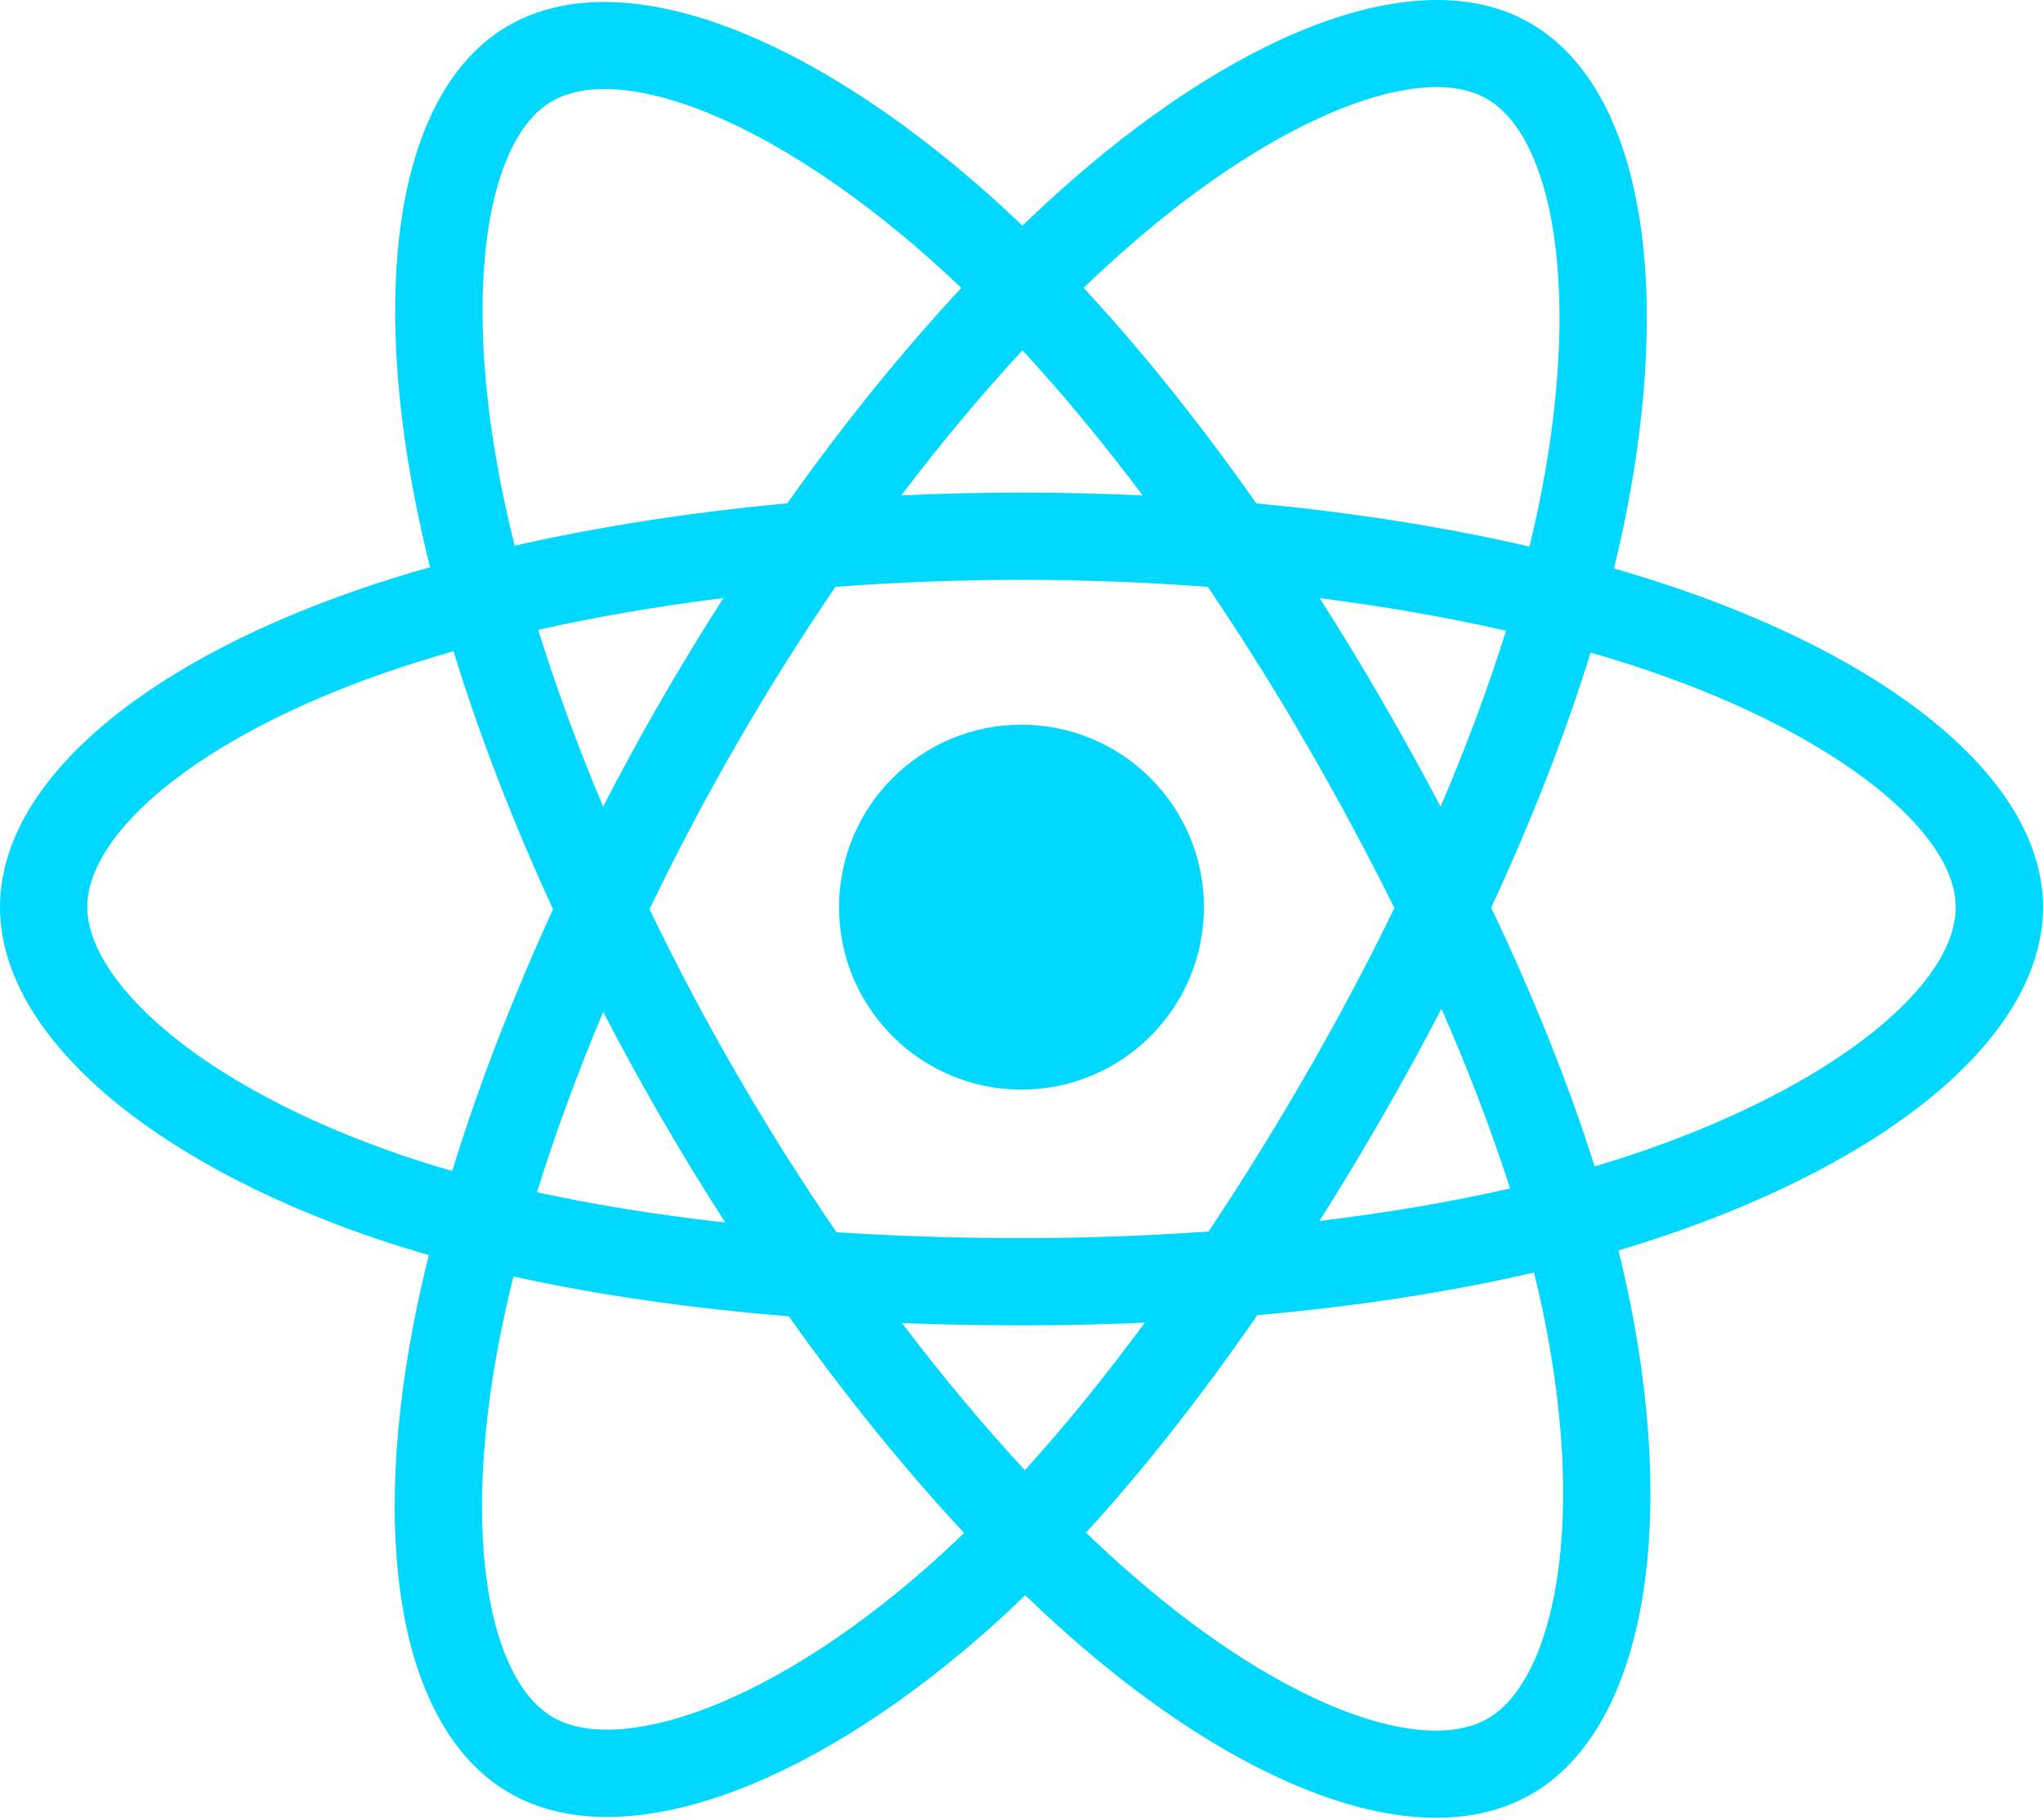
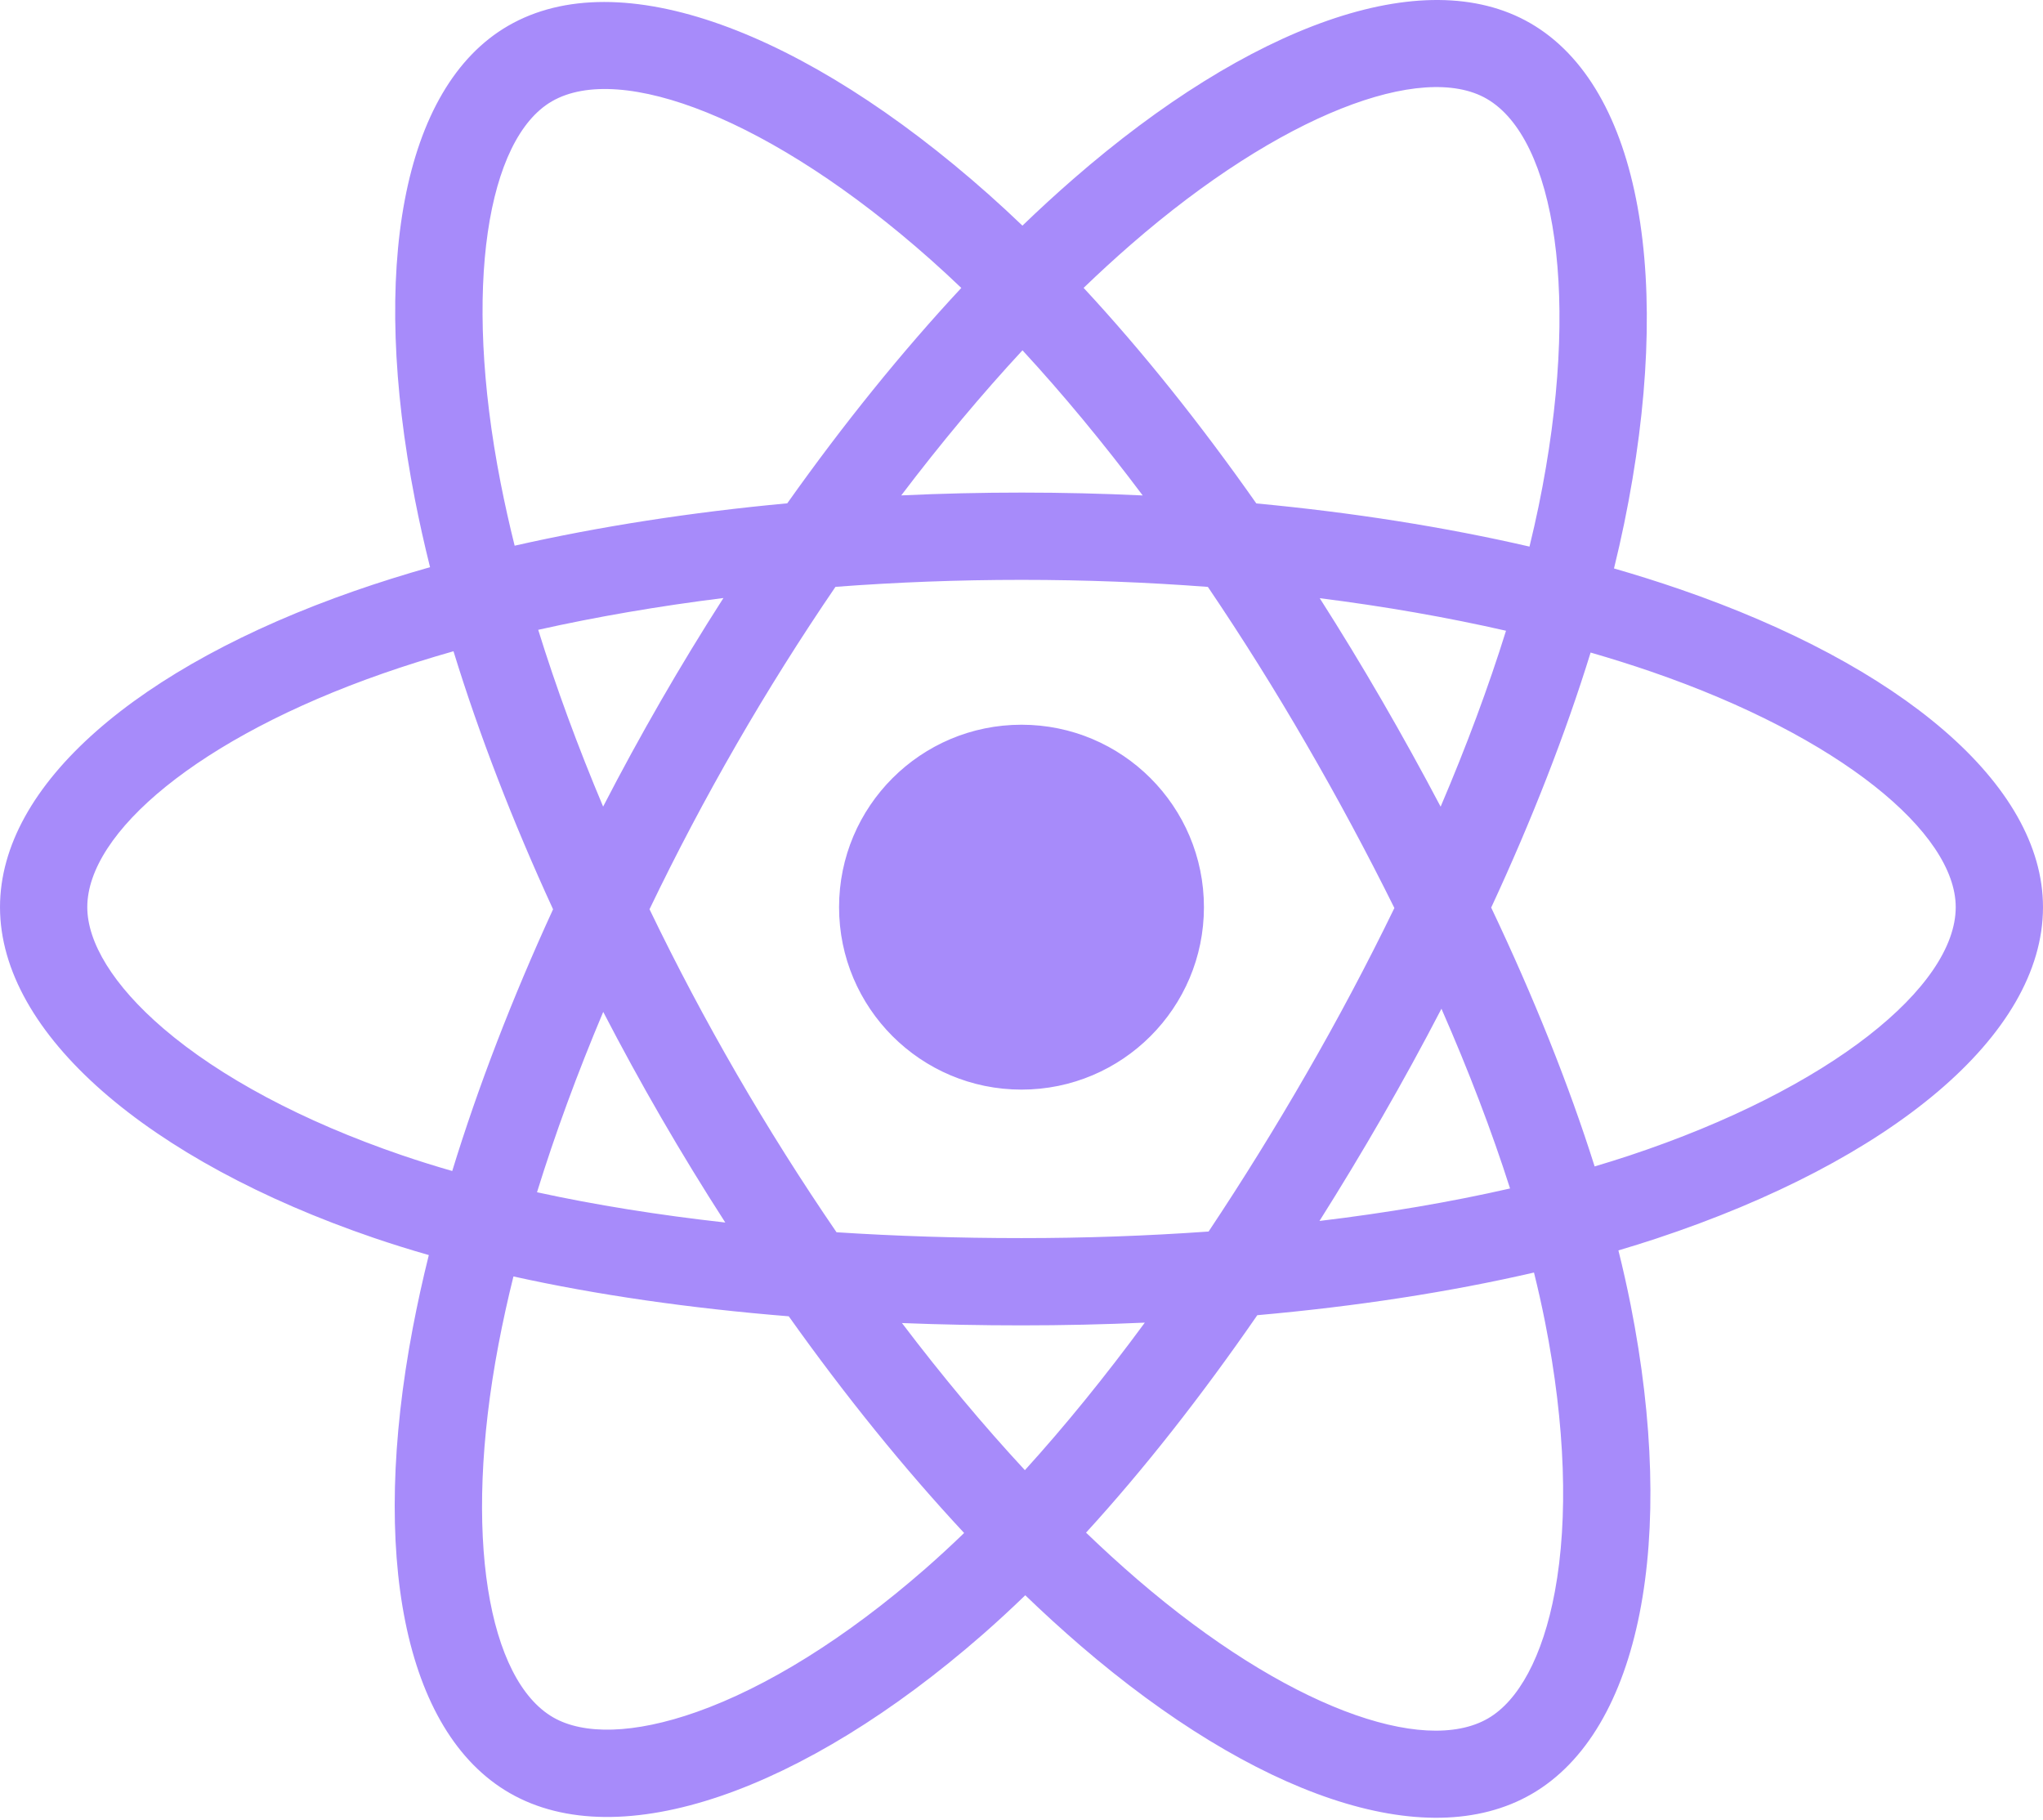
<svg xmlns="http://www.w3.org/2000/svg" aria-hidden="true" role="img" class="iconify iconify--logos" width="35.93" height="32" preserveAspectRatio="xMidYMid meet" viewBox="0 0 256 228">
-   <path fill="#00D8FF" d="M210.483 73.824a171.49 171.49 0 0 0-8.24-2.597c.465-1.9.893-3.777 1.273-5.621c6.238-30.281 2.16-54.676-11.769-62.708c-13.355-7.7-35.196.329-57.254 19.526a171.23 171.23 0 0 0-6.375 5.848a155.866 155.866 0 0 0-4.241-3.917C100.759 3.829 77.587-4.822 63.673 3.233C50.33 10.957 46.379 33.89 51.995 62.588a170.974 170.974 0 0 0 1.892 8.48c-3.28.932-6.445 1.924-9.474 2.98C17.309 83.498 0 98.307 0 113.668c0 15.865 18.582 31.778 46.812 41.427a145.52 145.52 0 0 0 6.921 2.165a167.467 167.467 0 0 0-2.01 9.138c-5.354 28.2-1.173 50.591 12.134 58.266c13.744 7.926 36.812-.22 59.273-19.855a145.567 145.567 0 0 0 5.342-4.923a168.064 168.064 0 0 0 6.92 6.314c21.758 18.722 43.246 26.282 56.54 18.586c13.731-7.949 18.194-32.003 12.4-61.268a145.016 145.016 0 0 0-1.535-6.842c1.62-.48 3.21-.974 4.76-1.488c29.348-9.723 48.443-25.443 48.443-41.52c0-15.417-17.868-30.326-45.517-39.844Zm-6.365 70.984c-1.4.463-2.836.91-4.3 1.345c-3.24-10.257-7.612-21.163-12.963-32.432c5.106-11 9.31-21.767 12.459-31.957c2.619.758 5.16 1.557 7.61 2.4c23.69 8.156 38.14 20.213 38.14 29.504c0 9.896-15.606 22.743-40.946 31.14Zm-10.514 20.834c2.562 12.94 2.927 24.64 1.23 33.787c-1.524 8.219-4.59 13.698-8.382 15.893c-8.067 4.67-25.32-1.4-43.927-17.412a156.726 156.726 0 0 1-6.437-5.87c7.214-7.889 14.423-17.06 21.459-27.246c12.376-1.098 24.068-2.894 34.671-5.345a134.17 134.17 0 0 1 1.386 6.193ZM87.276 214.515c-7.882 2.783-14.16 2.863-17.955.675c-8.075-4.657-11.432-22.636-6.853-46.752a156.923 156.923 0 0 1 1.869-8.499c10.486 2.32 22.093 3.988 34.498 4.994c7.084 9.967 14.501 19.128 21.976 27.15a134.668 134.668 0 0 1-4.877 4.492c-9.933 8.682-19.886 14.842-28.658 17.94ZM50.35 144.747c-12.483-4.267-22.792-9.812-29.858-15.863c-6.35-5.437-9.555-10.836-9.555-15.216c0-9.322 13.897-21.212 37.076-29.293c2.813-.98 5.757-1.905 8.812-2.773c3.204 10.42 7.406 21.315 12.477 32.332c-5.137 11.18-9.399 22.249-12.634 32.792a134.718 134.718 0 0 1-6.318-1.979Zm12.378-84.26c-4.811-24.587-1.616-43.134 6.425-47.789c8.564-4.958 27.502 2.111 47.463 19.835a144.318 144.318 0 0 1 3.841 3.545c-7.438 7.987-14.787 17.08-21.808 26.988c-12.04 1.116-23.565 2.908-34.161 5.309a160.342 160.342 0 0 1-1.76-7.887Zm110.427 27.268a347.8 347.8 0 0 0-7.785-12.803c8.168 1.033 15.994 2.404 23.343 4.08c-2.206 7.072-4.956 14.465-8.193 22.045a381.151 381.151 0 0 0-7.365-13.322Zm-45.032-43.861c5.044 5.465 10.096 11.566 15.065 18.186a322.04 322.04 0 0 0-30.257-.006c4.974-6.559 10.069-12.652 15.192-18.18ZM82.802 87.83a323.167 323.167 0 0 0-7.227 13.238c-3.184-7.553-5.909-14.98-8.134-22.152c7.304-1.634 15.093-2.97 23.209-3.984a321.524 321.524 0 0 0-7.848 12.897Zm8.081 65.352c-8.385-.936-16.291-2.203-23.593-3.793c2.26-7.3 5.045-14.885 8.298-22.6a321.187 321.187 0 0 0 7.257 13.246c2.594 4.48 5.28 8.868 8.038 13.147Zm37.542 31.03c-5.184-5.592-10.354-11.779-15.403-18.433c4.902.192 9.899.29 14.978.29c5.218 0 10.376-.117 15.453-.343c-4.985 6.774-10.018 12.97-15.028 18.486Zm52.198-57.817c3.422 7.8 6.306 15.345 8.596 22.52c-7.422 1.694-15.436 3.058-23.88 4.071a382.417 382.417 0 0 0 7.859-13.026a347.403 347.403 0 0 0 7.425-13.565Zm-16.898 8.101a358.557 358.557 0 0 1-12.281 19.815a329.4 329.4 0 0 1-23.444.823c-7.967 0-15.716-.248-23.178-.732a310.202 310.202 0 0 1-12.513-19.846h.001a307.41 307.41 0 0 1-10.923-20.627a310.278 310.278 0 0 1 10.89-20.637l-.001.001a307.318 307.318 0 0 1 12.413-19.761c7.613-.576 15.42-.876 23.31-.876H128c7.926 0 15.743.303 23.354.883a329.357 329.357 0 0 1 12.335 19.695a358.489 358.489 0 0 1 11.036 20.54a329.472 329.472 0 0 1-11 20.722Zm22.56-122.124c8.572 4.944 11.906 24.881 6.52 51.026c-.344 1.668-.73 3.367-1.15 5.09c-10.622-2.452-22.155-4.275-34.23-5.408c-7.034-10.017-14.323-19.124-21.64-27.008a160.789 160.789 0 0 1 5.888-5.4c18.9-16.447 36.564-22.941 44.612-18.3ZM128 90.808c12.625 0 22.86 10.235 22.86 22.86s-10.235 22.86-22.86 22.86s-22.86-10.235-22.86-22.86s10.235-22.86 22.86-22.86Z" />
+   <path fill="#a78bfa" d="M210.483 73.824a171.49 171.49 0 0 0-8.24-2.597c.465-1.9.893-3.777 1.273-5.621c6.238-30.281 2.16-54.676-11.769-62.708c-13.355-7.7-35.196.329-57.254 19.526a171.23 171.23 0 0 0-6.375 5.848a155.866 155.866 0 0 0-4.241-3.917C100.759 3.829 77.587-4.822 63.673 3.233C50.33 10.957 46.379 33.89 51.995 62.588a170.974 170.974 0 0 0 1.892 8.48c-3.28.932-6.445 1.924-9.474 2.98C17.309 83.498 0 98.307 0 113.668c0 15.865 18.582 31.778 46.812 41.427a145.52 145.52 0 0 0 6.921 2.165a167.467 167.467 0 0 0-2.01 9.138c-5.354 28.2-1.173 50.591 12.134 58.266c13.744 7.926 36.812-.22 59.273-19.855a145.567 145.567 0 0 0 5.342-4.923a168.064 168.064 0 0 0 6.92 6.314c21.758 18.722 43.246 26.282 56.54 18.586c13.731-7.949 18.194-32.003 12.4-61.268a145.016 145.016 0 0 0-1.535-6.842c1.62-.48 3.21-.974 4.76-1.488c29.348-9.723 48.443-25.443 48.443-41.52c0-15.417-17.868-30.326-45.517-39.844Zm-6.365 70.984c-1.4.463-2.836.91-4.3 1.345c-3.24-10.257-7.612-21.163-12.963-32.432c5.106-11 9.31-21.767 12.459-31.957c2.619.758 5.16 1.557 7.61 2.4c23.69 8.156 38.14 20.213 38.14 29.504c0 9.896-15.606 22.743-40.946 31.14Zm-10.514 20.834c2.562 12.94 2.927 24.64 1.23 33.787c-1.524 8.219-4.59 13.698-8.382 15.893c-8.067 4.67-25.32-1.4-43.927-17.412a156.726 156.726 0 0 1-6.437-5.87c7.214-7.889 14.423-17.06 21.459-27.246c12.376-1.098 24.068-2.894 34.671-5.345a134.17 134.17 0 0 1 1.386 6.193ZM87.276 214.515c-7.882 2.783-14.16 2.863-17.955.675c-8.075-4.657-11.432-22.636-6.853-46.752a156.923 156.923 0 0 1 1.869-8.499c10.486 2.32 22.093 3.988 34.498 4.994c7.084 9.967 14.501 19.128 21.976 27.15a134.668 134.668 0 0 1-4.877 4.492c-9.933 8.682-19.886 14.842-28.658 17.94ZM50.35 144.747c-12.483-4.267-22.792-9.812-29.858-15.863c-6.35-5.437-9.555-10.836-9.555-15.216c0-9.322 13.897-21.212 37.076-29.293c2.813-.98 5.757-1.905 8.812-2.773c3.204 10.42 7.406 21.315 12.477 32.332c-5.137 11.18-9.399 22.249-12.634 32.792a134.718 134.718 0 0 1-6.318-1.979Zm12.378-84.26c-4.811-24.587-1.616-43.134 6.425-47.789c8.564-4.958 27.502 2.111 47.463 19.835a144.318 144.318 0 0 1 3.841 3.545c-7.438 7.987-14.787 17.08-21.808 26.988c-12.04 1.116-23.565 2.908-34.161 5.309a160.342 160.342 0 0 1-1.76-7.887Zm110.427 27.268a347.8 347.8 0 0 0-7.785-12.803c8.168 1.033 15.994 2.404 23.343 4.08c-2.206 7.072-4.956 14.465-8.193 22.045a381.151 381.151 0 0 0-7.365-13.322Zm-45.032-43.861c5.044 5.465 10.096 11.566 15.065 18.186a322.04 322.04 0 0 0-30.257-.006c4.974-6.559 10.069-12.652 15.192-18.18ZM82.802 87.83a323.167 323.167 0 0 0-7.227 13.238c-3.184-7.553-5.909-14.98-8.134-22.152c7.304-1.634 15.093-2.97 23.209-3.984a321.524 321.524 0 0 0-7.848 12.897Zm8.081 65.352c-8.385-.936-16.291-2.203-23.593-3.793c2.26-7.3 5.045-14.885 8.298-22.6a321.187 321.187 0 0 0 7.257 13.246c2.594 4.48 5.28 8.868 8.038 13.147Zm37.542 31.03c-5.184-5.592-10.354-11.779-15.403-18.433c4.902.192 9.899.29 14.978.29c5.218 0 10.376-.117 15.453-.343c-4.985 6.774-10.018 12.97-15.028 18.486Zm52.198-57.817c3.422 7.8 6.306 15.345 8.596 22.52c-7.422 1.694-15.436 3.058-23.88 4.071a382.417 382.417 0 0 0 7.859-13.026a347.403 347.403 0 0 0 7.425-13.565Zm-16.898 8.101a358.557 358.557 0 0 1-12.281 19.815a329.4 329.4 0 0 1-23.444.823c-7.967 0-15.716-.248-23.178-.732a310.202 310.202 0 0 1-12.513-19.846h.001a307.41 307.41 0 0 1-10.923-20.627a310.278 310.278 0 0 1 10.89-20.637l-.001.001a307.318 307.318 0 0 1 12.413-19.761c7.613-.576 15.42-.876 23.31-.876H128c7.926 0 15.743.303 23.354.883a329.357 329.357 0 0 1 12.335 19.695a358.489 358.489 0 0 1 11.036 20.54a329.472 329.472 0 0 1-11 20.722Zm22.56-122.124c8.572 4.944 11.906 24.881 6.52 51.026c-.344 1.668-.73 3.367-1.15 5.09c-10.622-2.452-22.155-4.275-34.23-5.408c-7.034-10.017-14.323-19.124-21.64-27.008a160.789 160.789 0 0 1 5.888-5.4c18.9-16.447 36.564-22.941 44.612-18.3ZM128 90.808c12.625 0 22.86 10.235 22.86 22.86s-10.235 22.86-22.86 22.86s-22.86-10.235-22.86-22.86s10.235-22.86 22.86-22.86Z" />
</svg>
